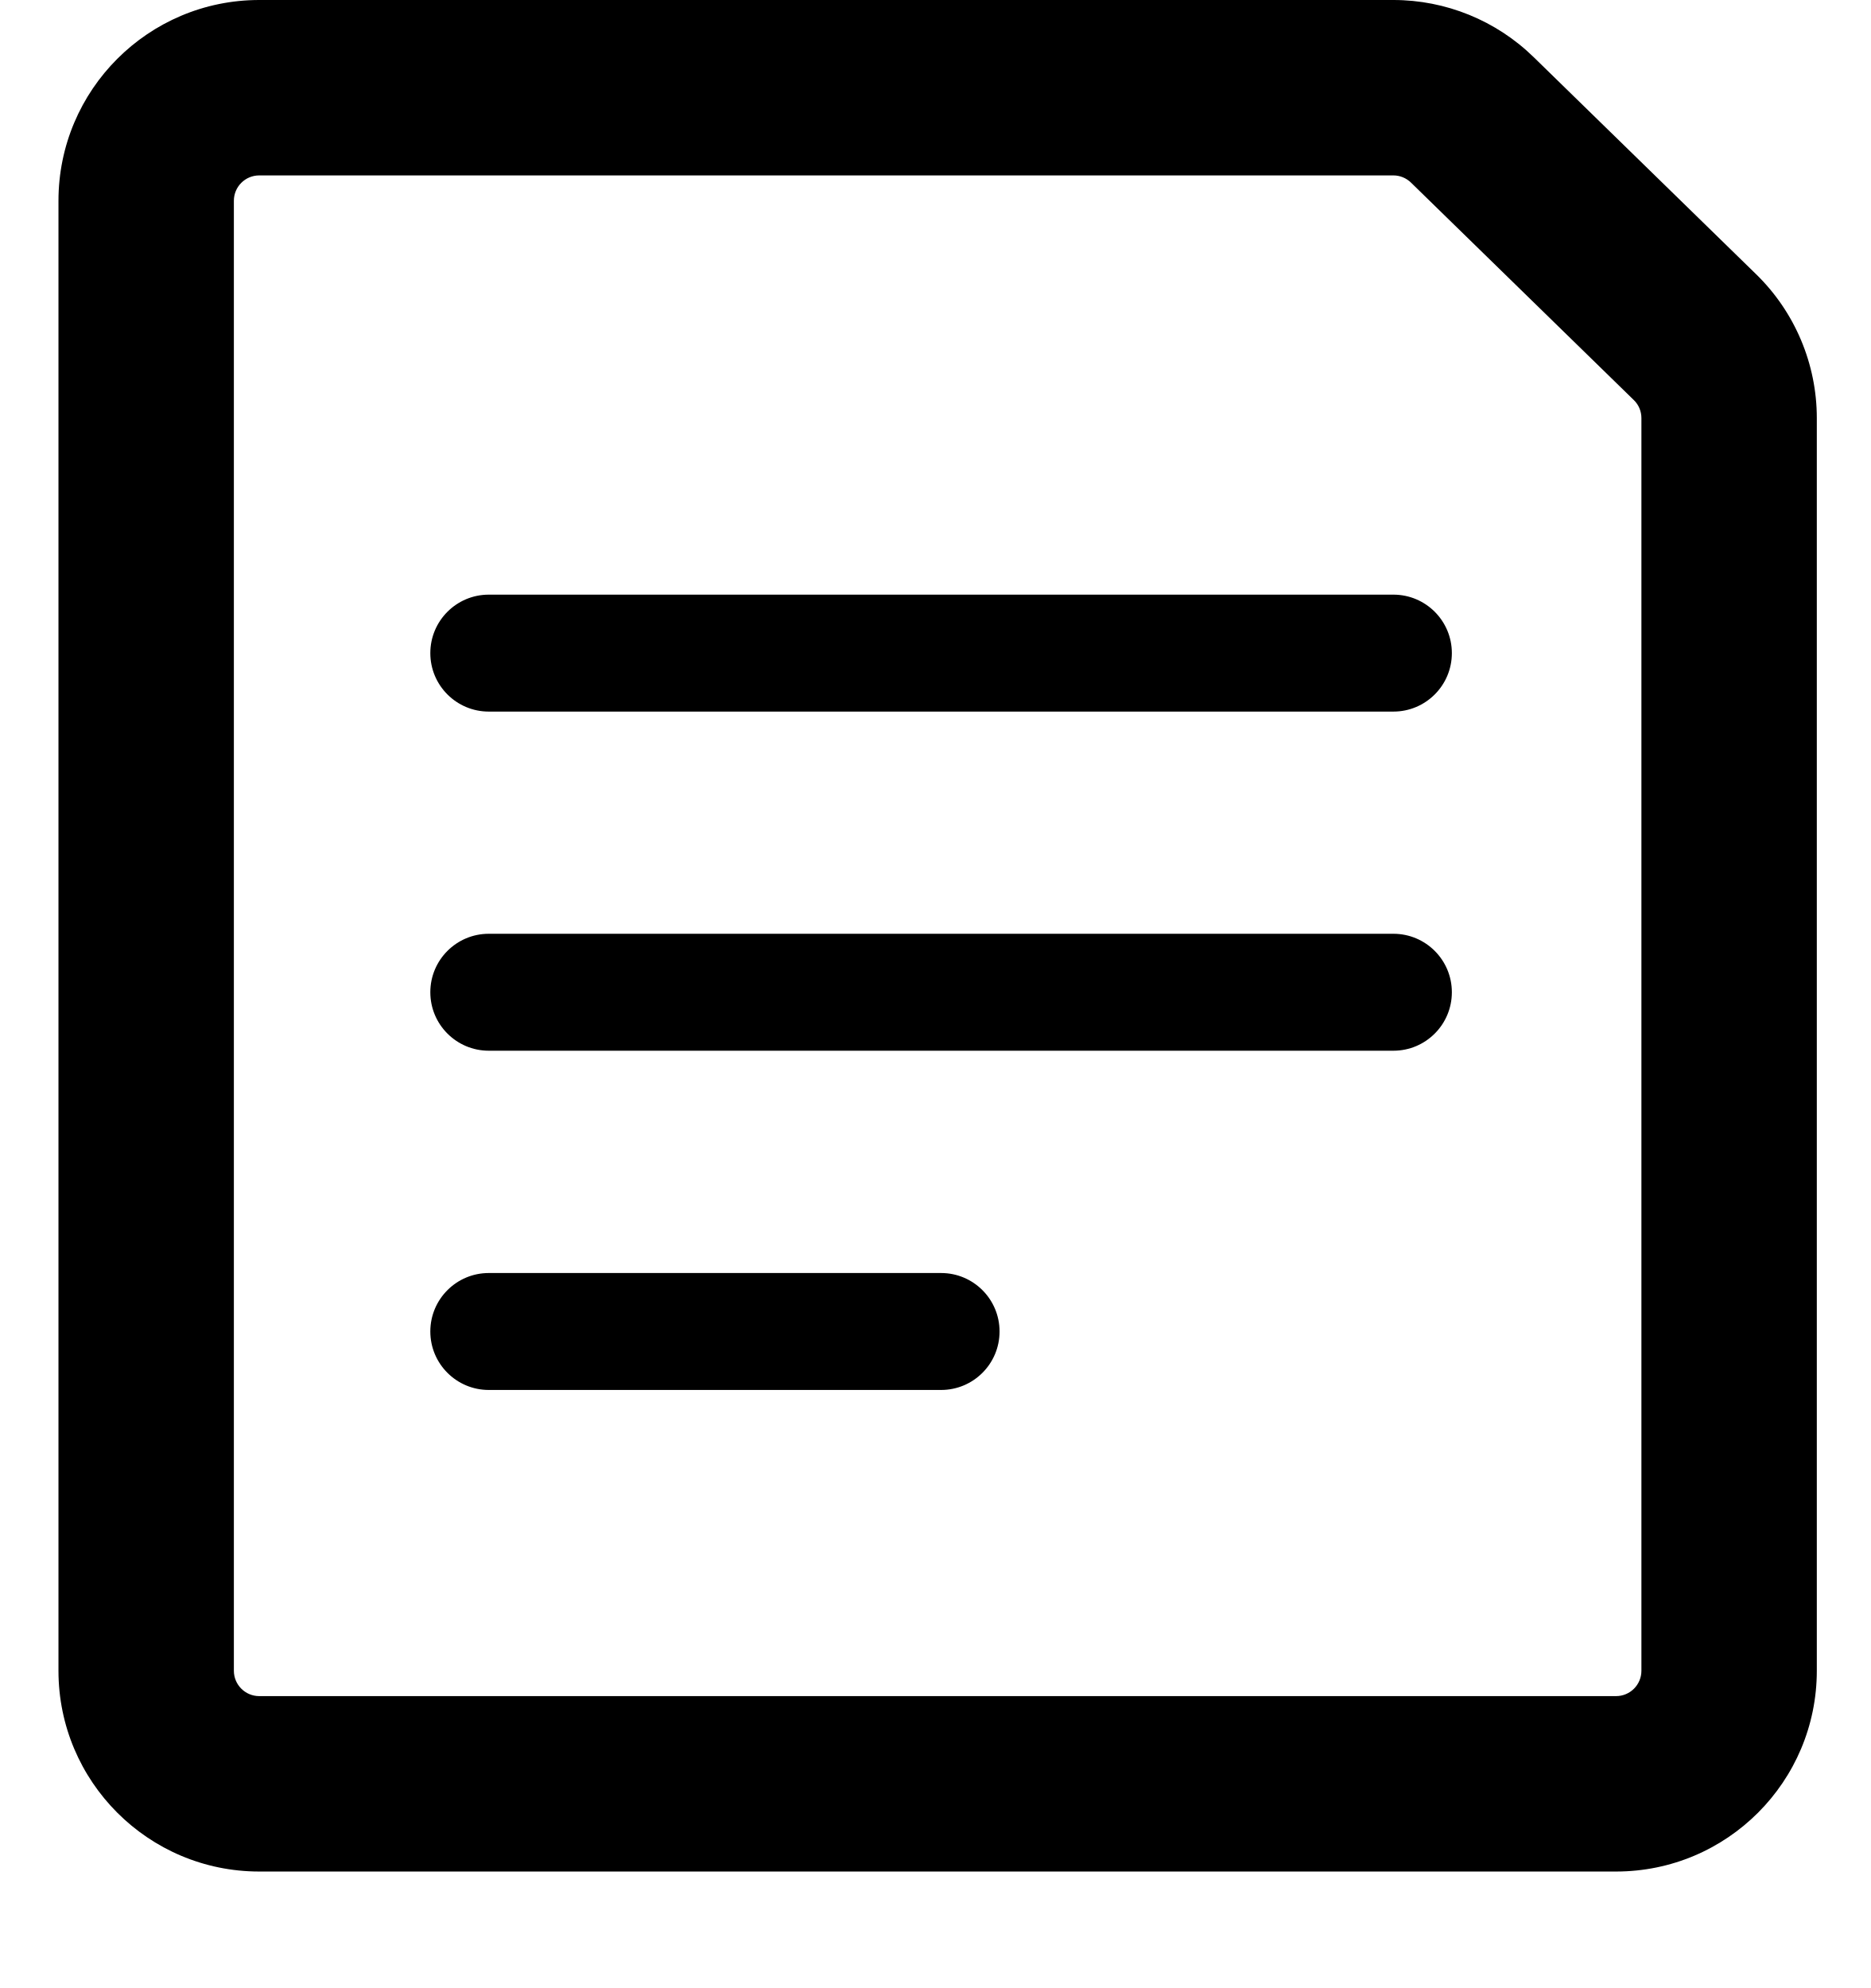
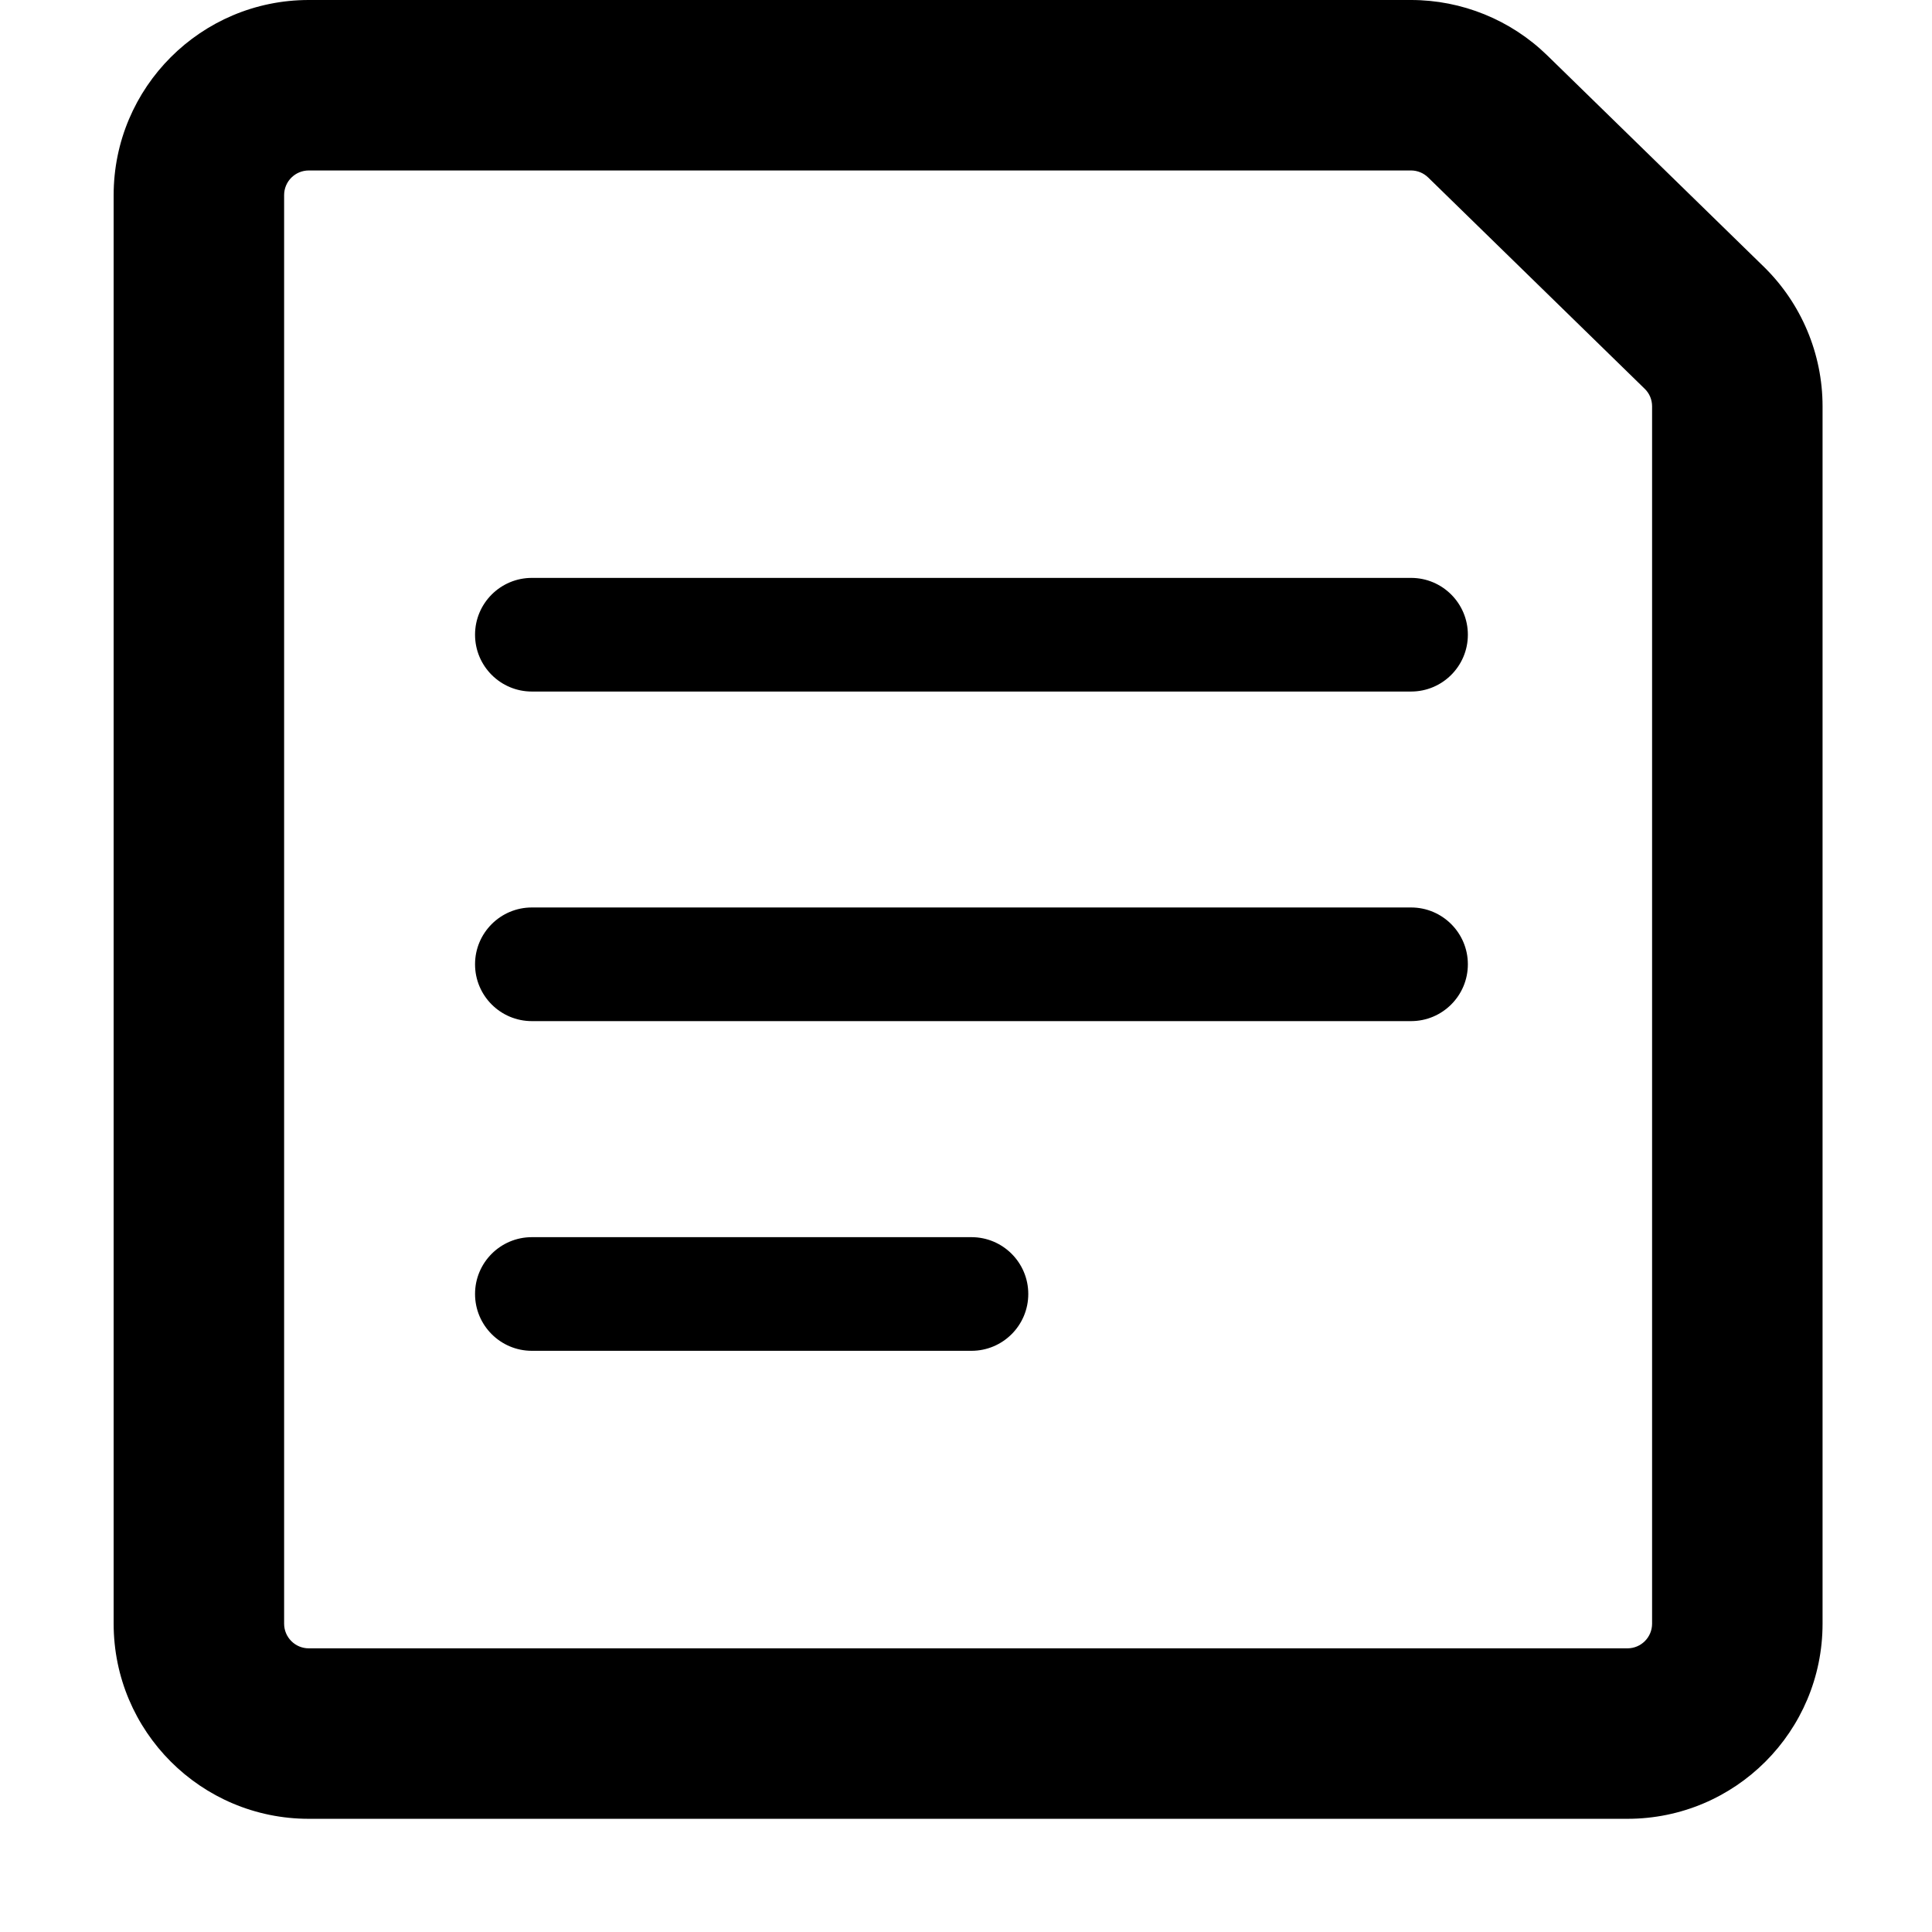
- <svg xmlns="http://www.w3.org/2000/svg" width="16" height="17" viewBox="0 0 16 17" fill="none">
+ <svg xmlns="http://www.w3.org/2000/svg" width="16" height="16" viewBox="0 0 16 17" fill="none">
  <path fill-rule="evenodd" clip-rule="evenodd" d="M11.916 1.5c.056 0 .11.022.151.062l1.904 1.858c.043.041.066.097.066.155v10.712c0 .12-.097.217-.217.217H2.217A.217.217 0 012 14.287V1.717c0-.12.097-.217.217-.217h9.698zM13.115.488a1.717 1.717 0 00-1.2-.488H2.217C1.269 0 .5.769.5 1.717v12.57c0 .948.769 1.717 1.717 1.717H13.82c.949 0 1.717-.769 1.717-1.717V3.575c0-.462-.187-.906-.518-1.229L13.115.488zM4.18 5.085a.5.5 0 100 1h7.736a.5.5 0 100-1H4.18zm-.5 3.4a.5.5 0 01.5-.5h7.736a.5.5 0 110 1H4.18a.5.5 0 01-.5-.5zm.5 2.401a.5.5 0 000 1h3.868a.5.5 0 000-1H4.18z" fill="#000" />
</svg>
